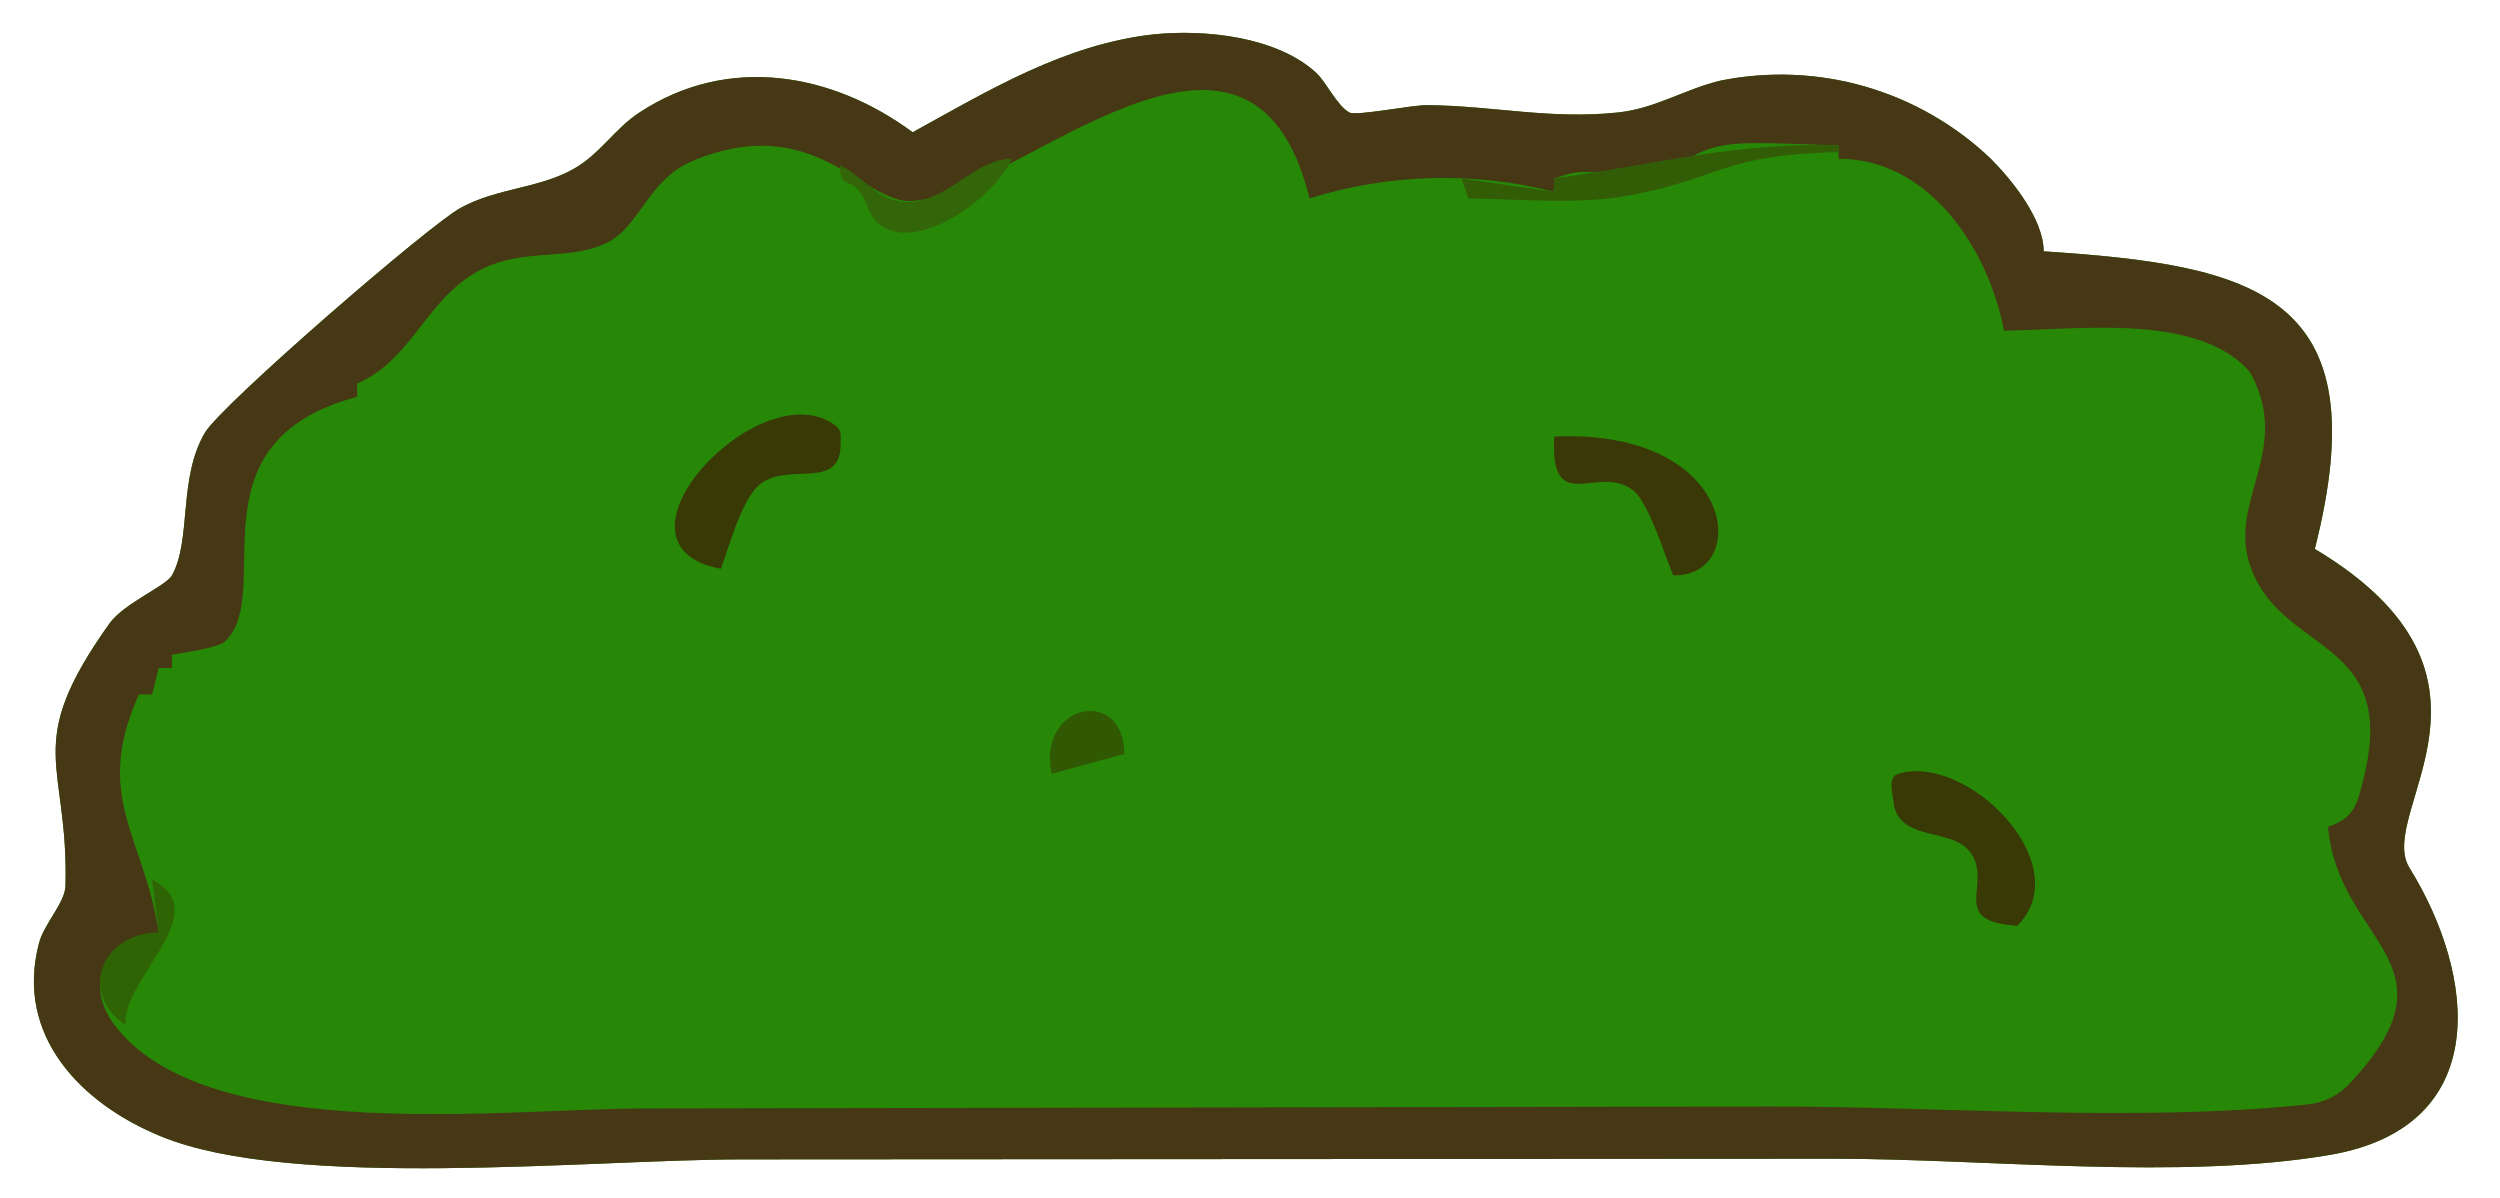
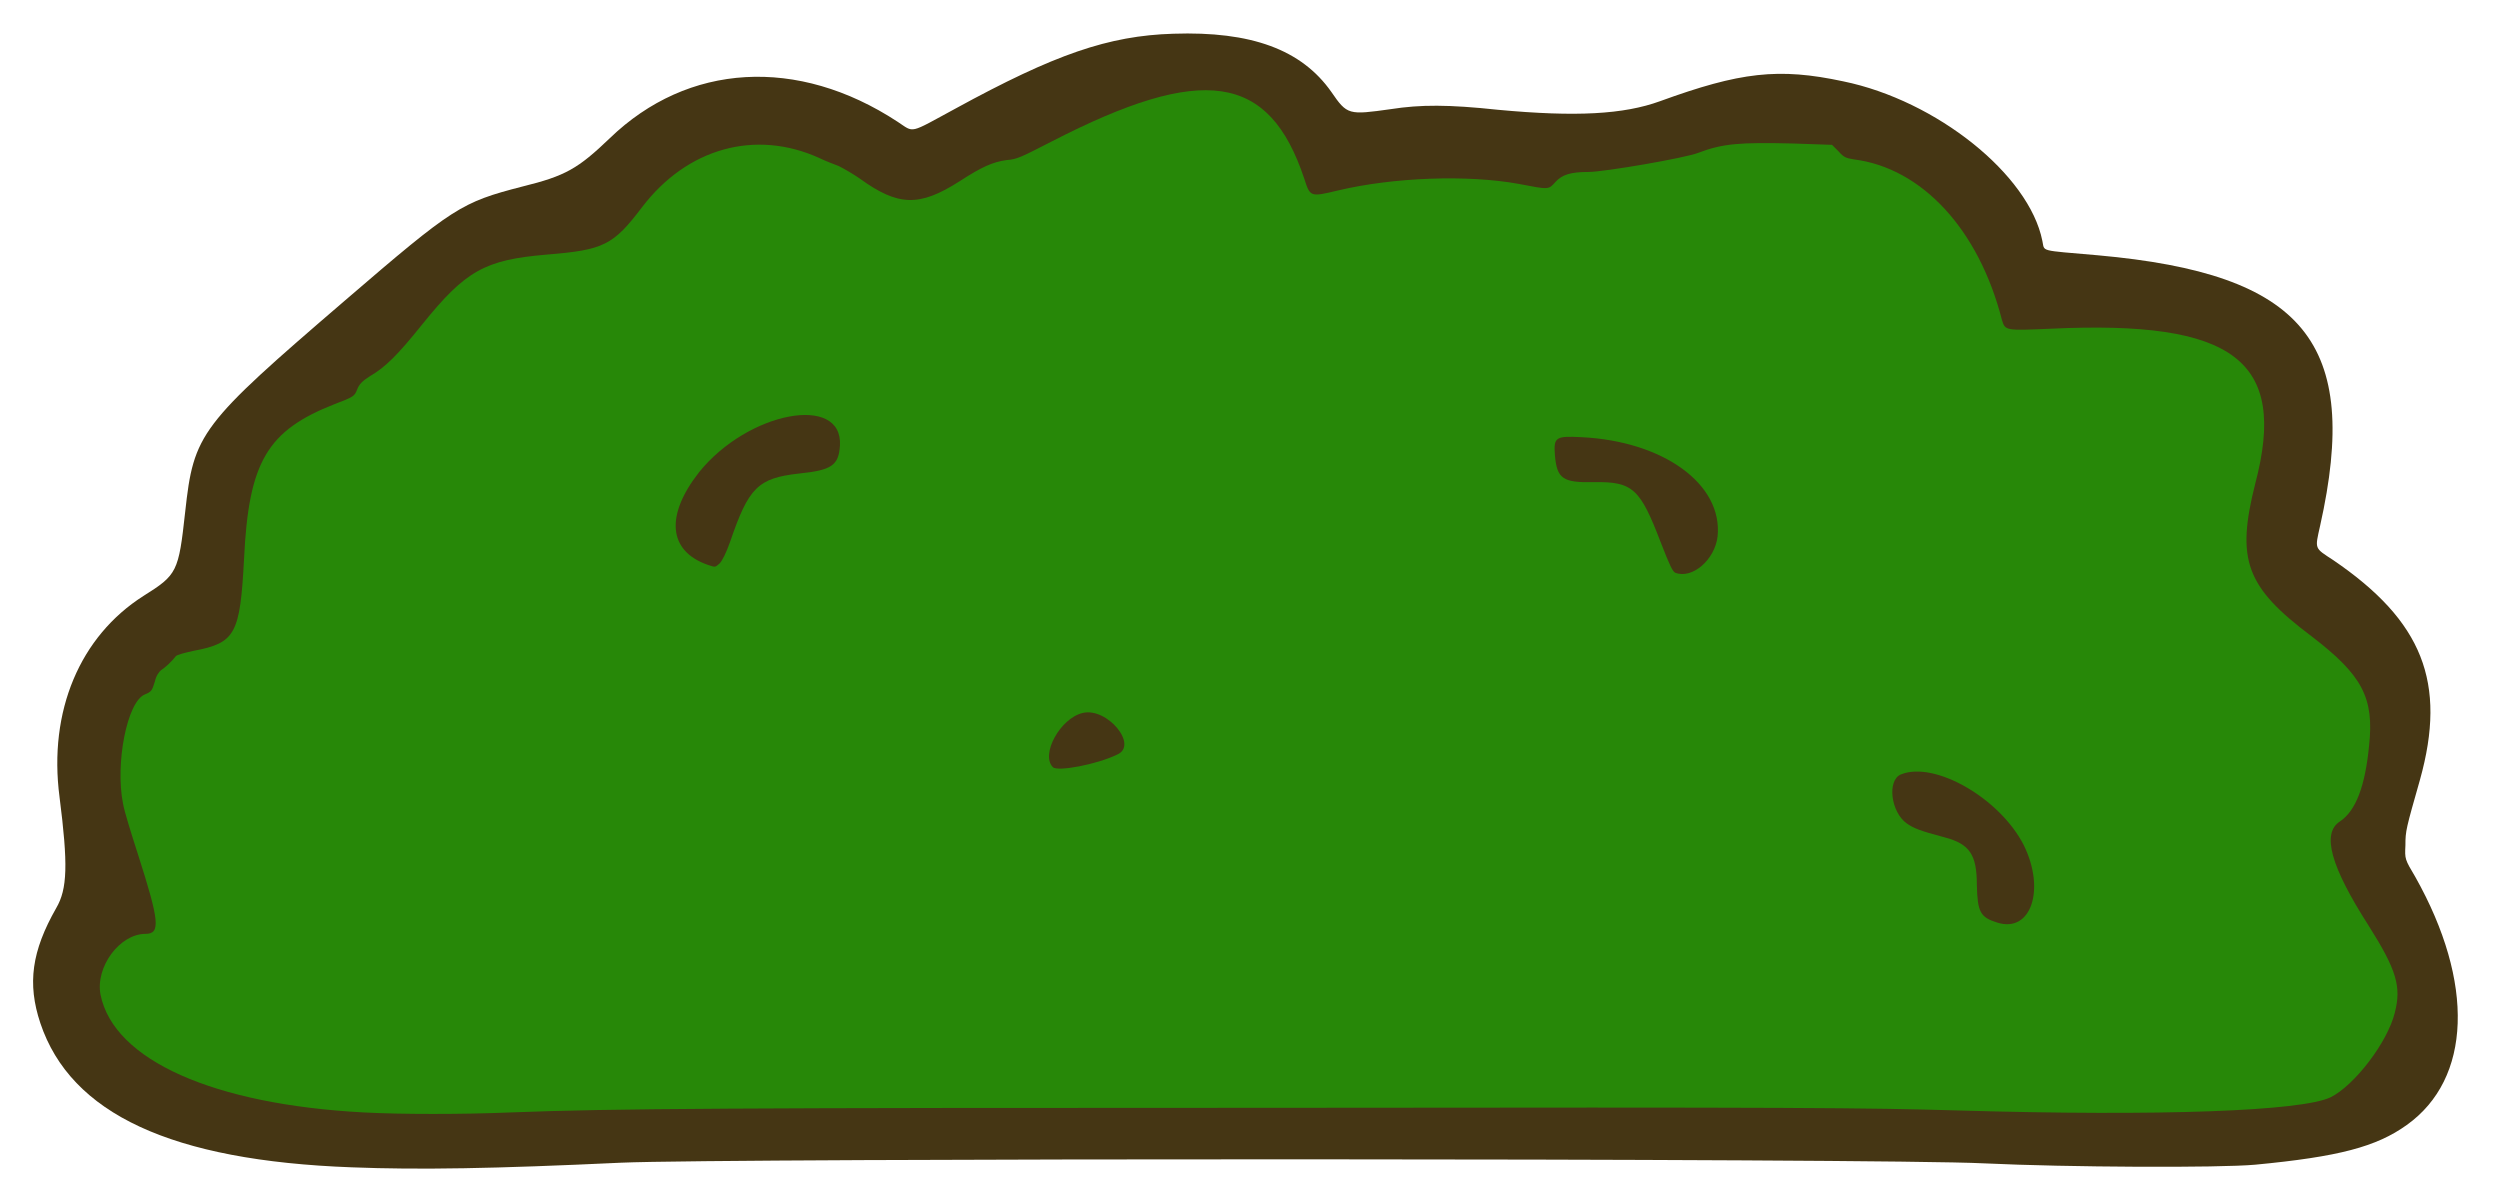
<svg xmlns="http://www.w3.org/2000/svg" viewBox="0 0 378 181" width="378" height="181">
-   <path fill="#278808" d="M309 38c32 2.1 50.8 6.4 41 45 32.3 19.3 9.1 39.8 14.3 48.2 10.1 16.3 12.7 39.1-11.9 43.4-22.7 3.9-51.8.6-75.2.6l-165 .1c-22.7 0-68.1 4.7-87.9-3.5-12-4.9-22.1-15.2-18.4-29.2.7-2.8 3.9-6.1 4-8.6.5-19-6.7-21 6.7-39.8 2.2-3 8.5-5.6 9.4-7.2 3-5.4.9-14.7 5-21.6 2.5-4.2 34-31.5 38.7-34 5.5-3 11.9-2.9 17.1-5.9 3.9-2.2 6.2-6.1 9.9-8.5 13.4-8.8 29.1-6 41.3 3 11.6-6.4 23-13.3 36.4-14.8 7.7-.8 18.6.3 24.6 5.8 1.6 1.5 3.1 4.9 5 6 1.1.6 9.8-1.2 11.9-1.1 10 .1 18.5 2.2 28.8 1.1 5.6-.6 10-3.5 15.4-4.8A46 46 0 0 1 301 24c3.3 3.3 8 9.2 8 14" />
-   <path fill="#463814" d="M309 38c32 2.1 50.8 6.4 41 45 32.3 19.3 9.1 39.8 14.3 48.2 10.1 16.3 12.7 39.1-11.9 43.4-22.7 3.9-51.8.6-75.2.6l-165 .1c-22.7 0-68.1 4.7-87.9-3.5-12-4.9-22.1-15.2-18.4-29.2.7-2.8 3.9-6.1 4-8.6.5-19-6.7-21 6.7-39.8 2.2-3 8.5-5.6 9.4-7.2 3-5.4.9-14.7 5-21.6 2.5-4.2 34-31.5 38.7-34 5.5-3 11.9-2.9 17.1-5.9 3.9-2.2 6.2-6.1 9.9-8.5 13.4-8.8 29.1-6 41.3 3 11.6-6.4 23-13.3 36.4-14.8 7.7-.8 18.6.3 24.6 5.8 1.6 1.5 3.1 4.9 5 6 1.1.6 9.8-1.2 11.9-1.1 10 .1 18.5 2.2 28.8 1.1 5.6-.6 10-3.5 15.4-4.8A46 46 0 0 1 301 24c3.3 3.3 8 9.2 8 14m-74-9a68 68 0 0 0-37 1c-9-36.7-44.6-.4-60.2.4-7.4.3-14.7-13.7-33-6.1-6.8 2.8-8 9.9-13 12.4-6.6 3.2-14 .1-21.4 5.5C63.9 46.9 61.7 54.6 54 58v2c-25.9 6.9-12.2 29.7-20 37-1.1 1-6.4 1.7-8 2v2h-2l-1 4h-2c-7 15.6.8 21.4 3 36-7.6 1.8-12 7.5-6.2 14.6 14.4 17.6 58.8 12 79.6 12l170.4-.3c26.2 0 55.1 2.4 81-.3a10 10 0 0 0 6.5-3.2c17.2-18.4-1.8-21.1-3.3-38.8 4-1.3 4.4-3.4 5.4-7.4 5.4-21.8-13.2-18.4-17.4-32.8-2.4-8.5 4.6-15.3 1.8-24.8-.4-1.2-1.1-3.2-2-4.2-8.1-8.5-26-5.9-36.8-5.8-2.3-12.2-11.2-26-25-26v-2c-18-.7-18-.7-24.8 3.1-4 1.6-8.1 1.1-12.4.9-2.8 0-2.8 0-5.8 1z" />
-   <path fill="#393906" d="M109 86c-19.2-3.5 6.2-30.3 17.4-21.6.9.8.7 1.4.7 2.5.2 7.7-8.3 2.6-12.5 6.6-2.6 2.5-4.3 9-5.6 12.5" />
-   <path fill="#3b3807" d="M235 66c27.9-1.2 29.7 21.3 18 21-1.3-3-3.6-10.7-5.9-12.7-5.2-4.5-12.8 4.2-12.1-8.3" />
-   <path fill="#383905" d="m305 140-1.7-.2c-8-1.1-2.2-6.4-5.3-10.8-2.7-3.9-10.2-1.7-11.6-7l-.3-2.1c-.1-.9-.4-2.5.9-2.9 10.4-3.2 27.3 13.7 18 23" />
-   <path fill="#325c06" d="m221 27 14 2v-2c14.8-2.1 28-5.6 43-5v1c-17.6.4-17.4 3.8-31.4 6.5-7.8 1.5-16.7.6-24.6.5z" />
-   <path fill="#336609" d="M127 25c2.8 1.3 4.7 3.9 7.2 4.9C141.7 33 146.5 24 153 24c-2.3 5.5-13.9 14.4-20 10-1.6-1.2-1.9-3.6-3-5-1.7-2.2-3-.4-3-4" />
-   <path fill="#315803" d="M159 117c-2.2-10.8 11-13.2 11-3z" />
-   <path fill="#2f6404" d="M19 155c-7.3-4.9-3.5-14 5-14l-1-8c9.8 4.9-4.7 15.1-4 22" />
+   <path class="c-outline" fill="#453614" d="M53.2 176.5C25.9 175.5 10.7 168.4 6.1 154.7C4.1 148.7 4.8 143.8 8.5 137.3C10.2 134.4 10.3 130.7 9 120.5C7.3 107.5 12.1 96.2 21.7 90.1C26.8 86.9 27 86.5 28 77.4C29.3 65.5 30.2 64.3 52.2 45.4C68.6 31.3 69.7 30.6 79 28.2C85.5 26.6 87.4 25.5 92.2 20.9C104 9.5 120.6 8.5 135.7 18.4C138.3 20.1 137.3 20.3 144.5 16.4C159.5 8.2 167.6 5.4 177.4 5.1C189.2 4.7 196.8 7.5 201.3 13.9C203.7 17.4 203.9 17.4 210.3 16.5C214.8 15.8 219 15.8 226.5 16.6C238.3 17.7 245.5 17.3 251 15.3C263.1 10.9 268.9 10.2 278.7 12.3C292.8 15.2 306.8 26.4 308.8 36.4C309.2 38.1 308.1 37.8 317.2 38.6C348.4 41.4 357 51.8 350.8 79.5C350 83.1 349.9 82.8 352.8 84.7C366.3 93.9 370 103.2 365.9 117.9C363.8 125.3 363.7 125.6 363.7 127.8C363.6 129.9 363.6 129.9 365.2 132.6C374.2 148.6 373.7 163.1 363.9 170.1C359.3 173.4 353.6 174.9 341 176.1C335.5 176.6 312.7 176.5 300 175.9C284.5 175.1 109.7 175.1 93.9 175.8C74.7 176.7 63.4 176.9 53.2 176.5Z" />
+   <path class="c-leaves" fill="#278808" d="M55 168.2C32.3 167 17.2 160.3 15.2 150.4C14.4 146.2 18.1 141.2 22 141.2C24.3 141.2 24.1 139.3 20.9 129.3C19.9 126.2 18.8 122.7 18.6 121.5C17.4 115.5 19.2 106.1 21.9 105C22.9 104.6 23 104.4 23.4 103.1C23.6 102.2 24 101.6 24.4 101.3C25 100.9 25.9 100.1 26.6 99.2C26.8 99 27.9 98.7 29.3 98.4C35.6 97.2 36.3 95.9 36.9 84.5C37.6 69.8 40.4 65.1 50.6 61.1C53.5 60 53.6 59.9 54 58.9C54.3 58.1 54.8 57.6 55.9 56.9C58.3 55.5 60.1 53.7 63.8 49.1C70.4 40.9 73.3 39.3 82.6 38.5C91.3 37.8 92.7 37.1 97.1 31.3C103.9 22.4 114.2 19.5 123.9 23.9C124.7 24.3 126 24.8 126.8 25.1C127.6 25.5 129 26.3 130 27C135.8 31.2 139 31.3 145.1 27.4C148.5 25.2 150.1 24.5 152.2 24.2C153.8 24.1 154.5 23.7 159 21.4C181.9 9.6 191.9 11.1 197.2 27C198.1 29.8 198.1 29.8 202.3 28.8C210.7 26.8 221.9 26.4 229.6 27.8C234.3 28.7 234.1 28.7 235.2 27.5C236.2 26.4 237.5 26 240.2 26C242.5 26 254.8 23.9 256.8 23.1C260.5 21.7 263 21.5 271.2 21.7L277 21.9L278 22.9C278.8 23.8 279.1 23.9 280.3 24.1C290.6 25.4 299.2 34.7 302.7 48.4C303.2 50 303.2 50 310.1 49.7C337.8 48.4 345.9 54.5 341 73.1C338.1 84.6 339.5 88.7 349.5 96.2C357.2 102.1 359 105.5 358.2 112.8C357.6 118.9 356.2 122.6 353.8 124.2C351 126 352.4 131 358.1 139.9C362.4 146.7 363.1 149.2 362.1 153.1C361 157.6 356 164.1 352.4 165.9C348.1 168 326.8 168.8 296 167.9C282.3 167.5 272.5 167.4 193.1 167.5C111.1 167.5 92.7 167.6 77.2 168.2C70.1 168.5 60.5 168.5 55 168.2Z" />
+   <path class="c-outline" fill="#453614" d="M107 85.4C101 83.3 100.6 77.9 105.7 71.4C113.1 62.2 127.5 59.5 127 67.4C126.8 70.4 125.7 71.1 120.8 71.6C114.6 72.3 113.2 73.7 110.4 81.9C109.8 83.6 109.2 84.8 108.8 85.2C108.1 85.8 108.2 85.8 107 85.4Z" />
+   <path class="c-outline" fill="#453614" d="M253.3 86.6C252.9 86.4 252.5 85.6 251.1 82C248 73.9 246.9 72.8 241 72.9C236.3 73 235.4 72.4 235.1 68.8C234.9 66.1 235.2 65.9 239.1 66.1C251.5 66.7 260.5 73.2 259.7 81.1C259.3 84.6 255.9 87.6 253.3 86.6Z" />
+   <path class="c-outline" fill="#453614" d="M159.2 116C157.3 114.1 160.3 108.6 163.7 107.8C167.4 106.9 172.2 112.7 168.9 114.1C165.8 115.6 159.9 116.7 159.2 116Z" />
+   <path class="c-outline" fill="#453614" d="M302 139.5C299.4 138.7 299 137.9 298.9 133.8C298.9 129.2 297.8 127.6 294 126.6C290.2 125.6 289.3 125.2 288.3 124.5C285.9 122.8 285.3 118 287.4 117.1C292.5 115 302.4 120.7 306 127.8C309.3 134.5 307.1 141.1 302 139.5Z" />
</svg>
